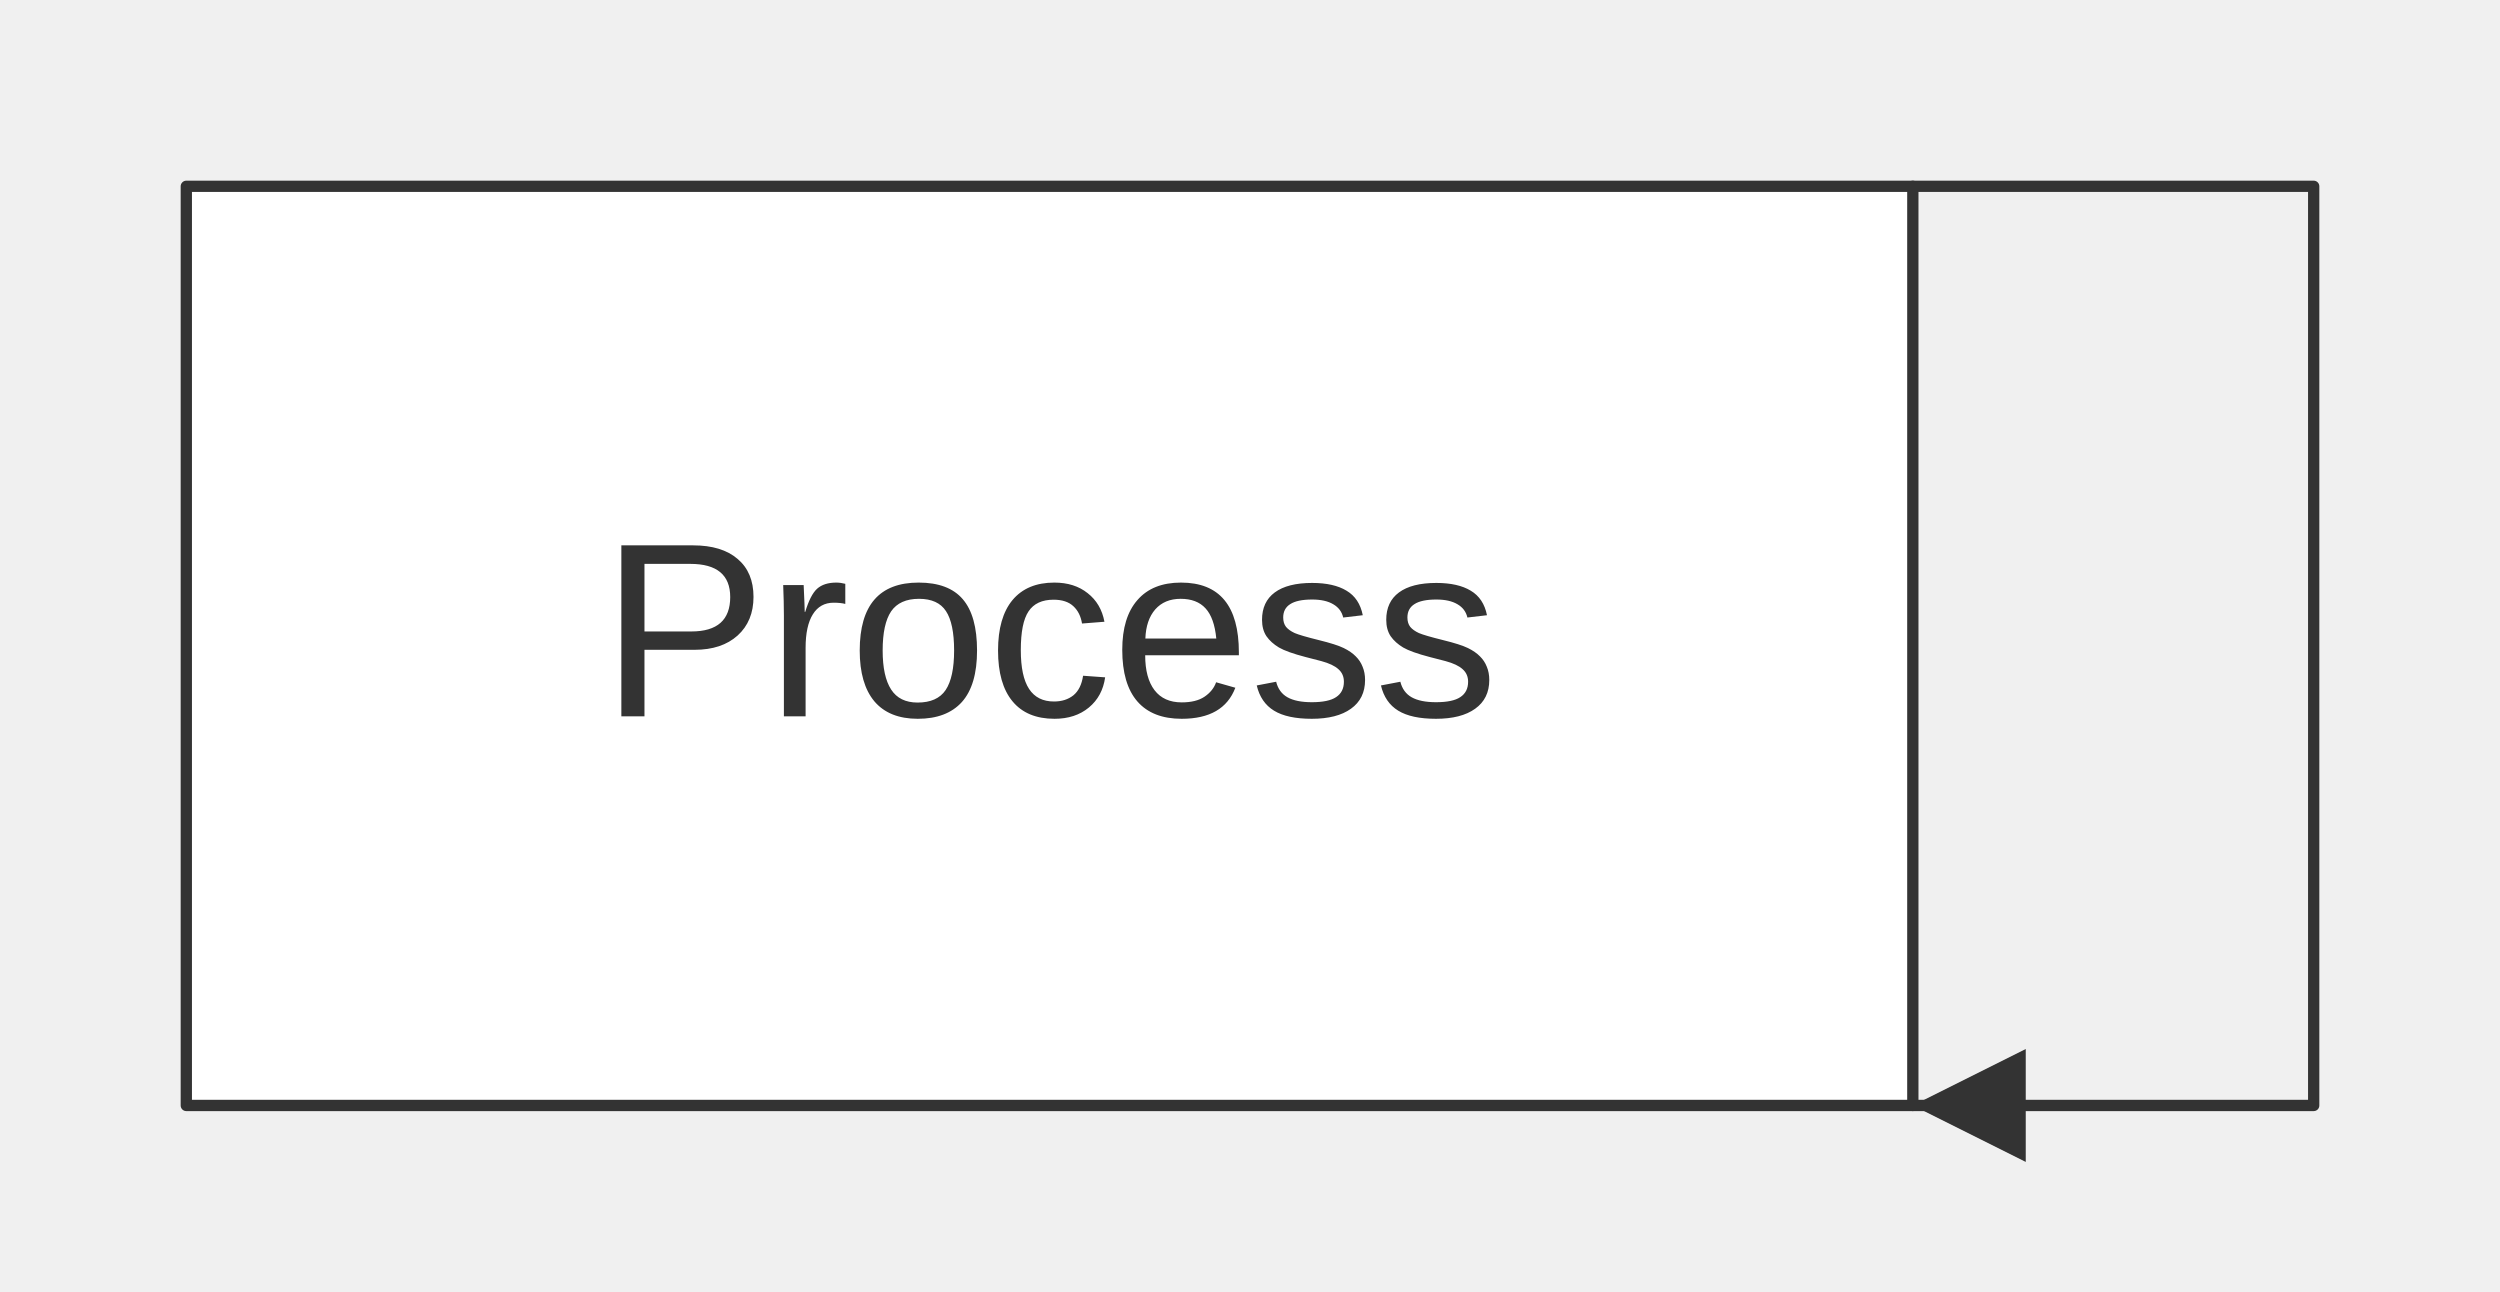
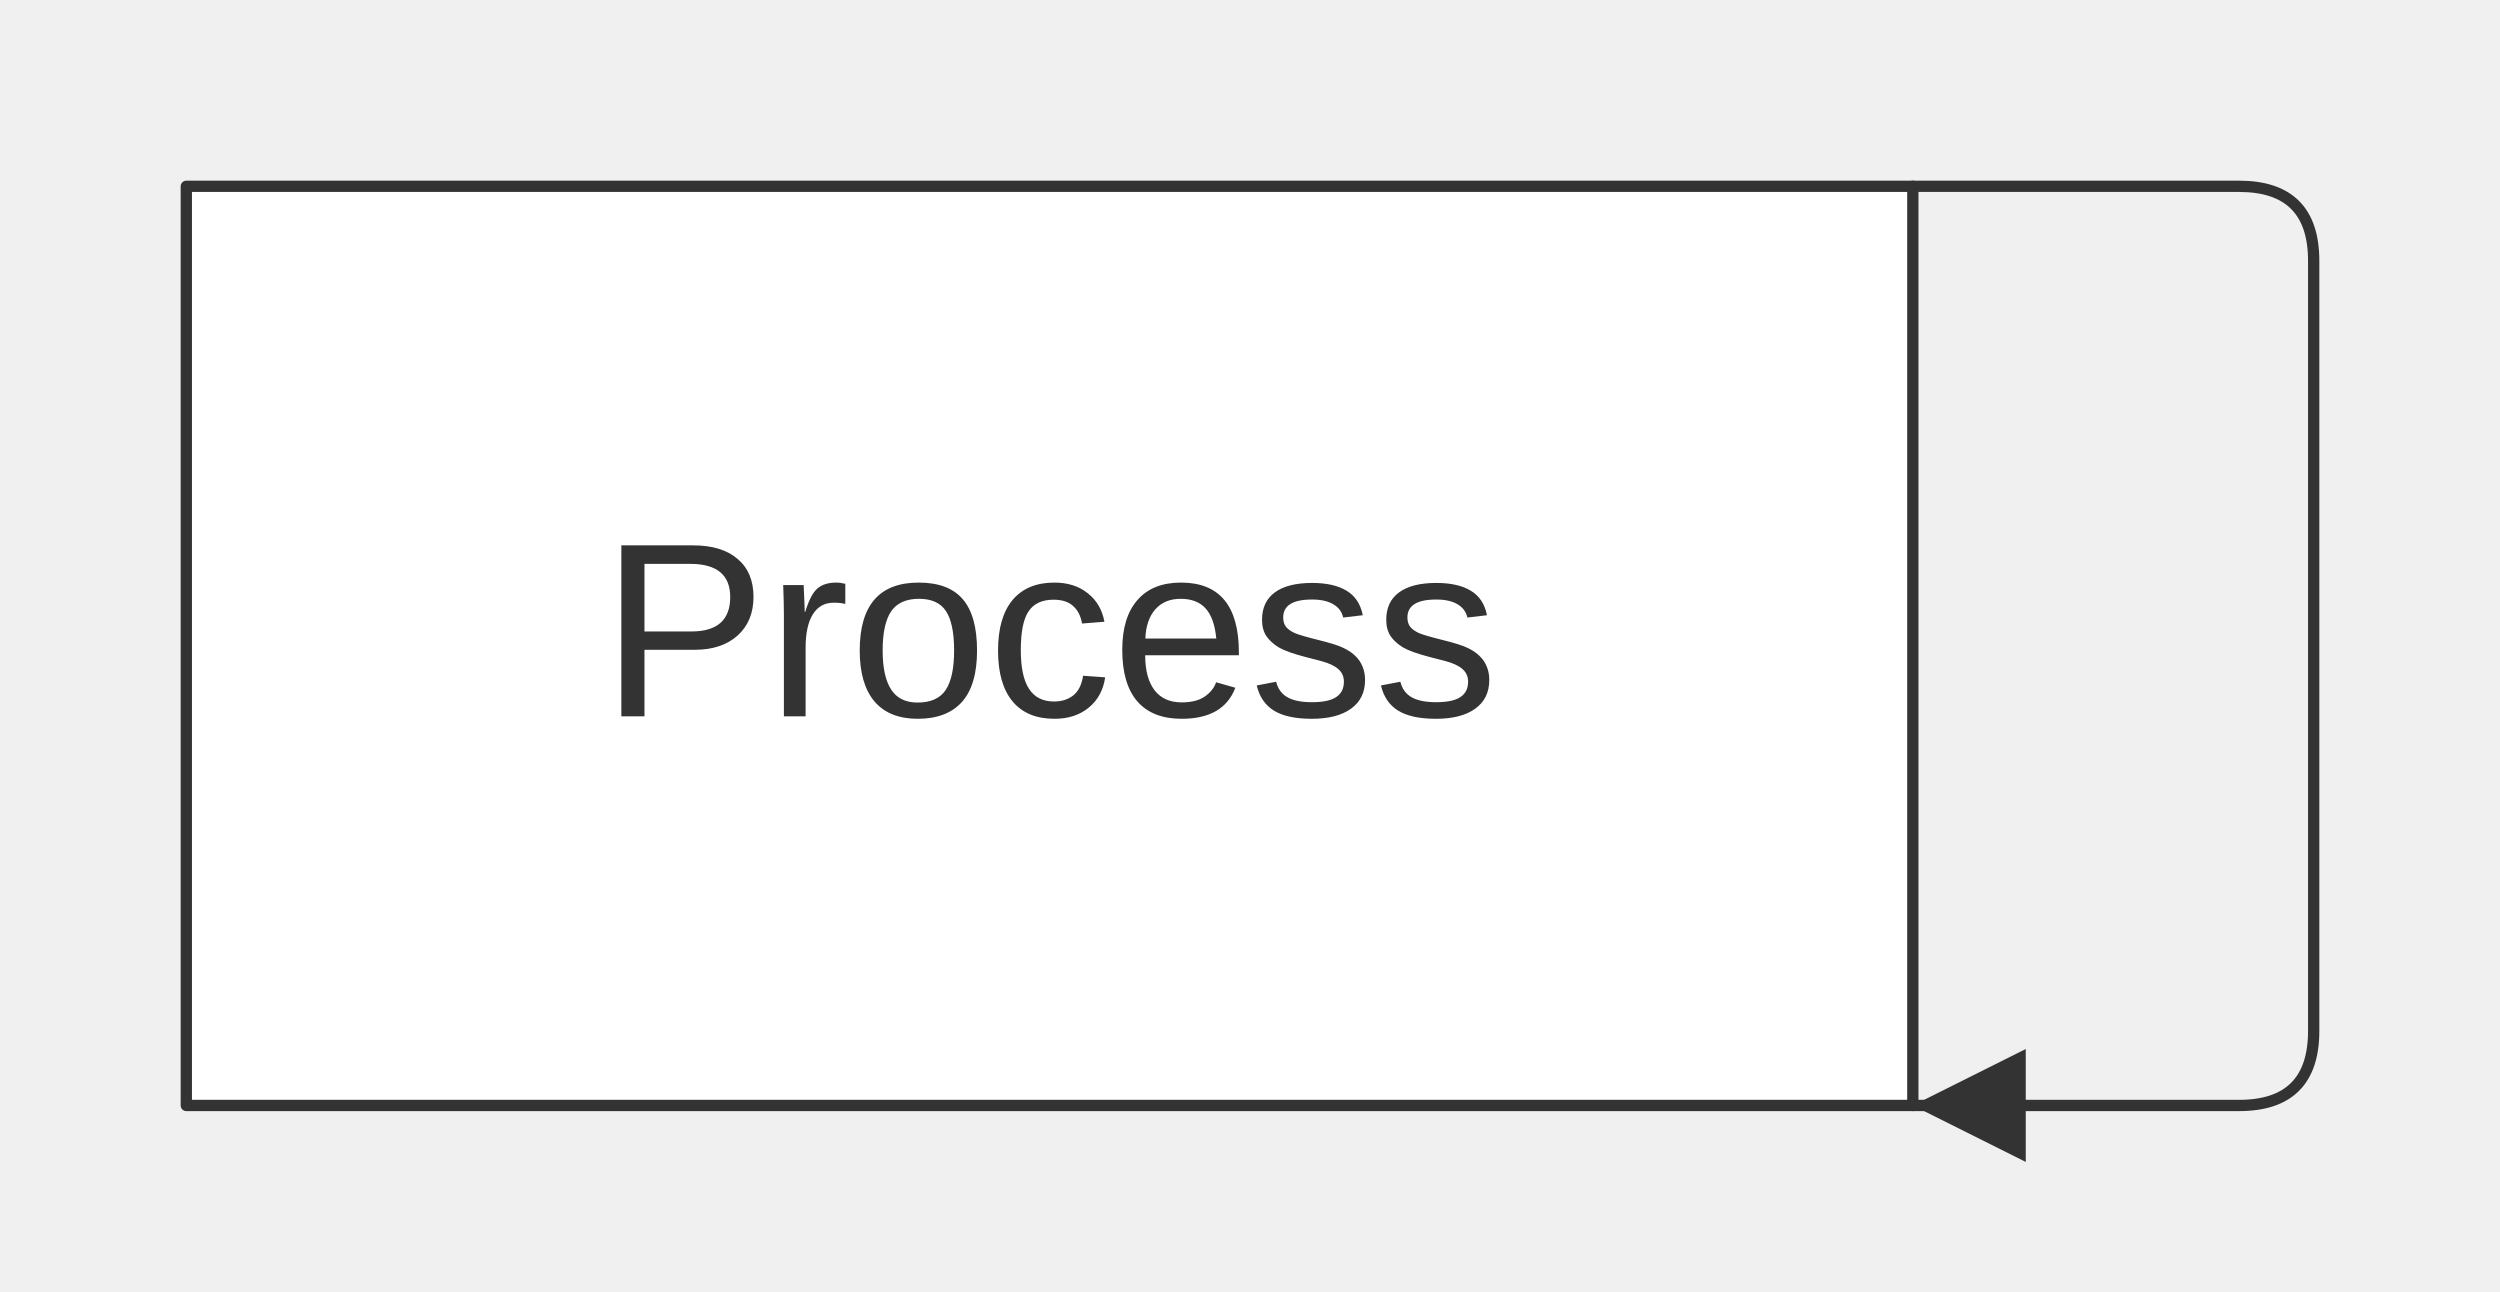
<svg xmlns="http://www.w3.org/2000/svg" width="221.40" height="114.40" viewBox="0 0 221.40 114.40" font-family="&quot;trebuchet ms&quot;, verdana, arial, sans-serif" font-size="22.00">
  <defs>
    <marker id="arrowhead" viewBox="0 0 10.00 10.00" refX="10.00" refY="5.00" markerWidth="10.00" markerHeight="10.00" orient="auto-start-reverse" markerUnits="userSpaceOnUse">
      <path d="M0,0 L10.00,5.00 L0,10.00 Z" fill="#333" />
    </marker>
  </defs>
  <g transform="translate(8.50,8.50)">
    <g class="edgePaths">
-       <path d="M160.90,8.00 L196.40,8.00 L196.40,89.40 L160.90,89.40" stroke="#333" stroke-width="1.00" fill="none" stroke-linecap="round" stroke-linejoin="round" marker-end="url(#arrowhead)" />
+       <path d="M160.90,8.00 L189.80,8.00 Q196.40,8.00 196.40,14.60 L196.40,82.80 Q196.40,89.40 189.80,89.40 L160.90,89.40" stroke="#333" stroke-width="1.00" fill="none" stroke-linecap="round" stroke-linejoin="round" marker-end="url(#arrowhead)" />
    </g>
    <g class="edgeLabels">
    </g>
    <g class="nodes">
      <rect x="8.00" y="8.00" width="152.90" height="81.40" fill="white" stroke="#333" stroke-width="1.00" stroke-linejoin="round" />
      <text x="84.45" y="48.70" text-anchor="middle" dominant-baseline="middle" fill="#333">Process</text>
    </g>
  </g>
</svg>
